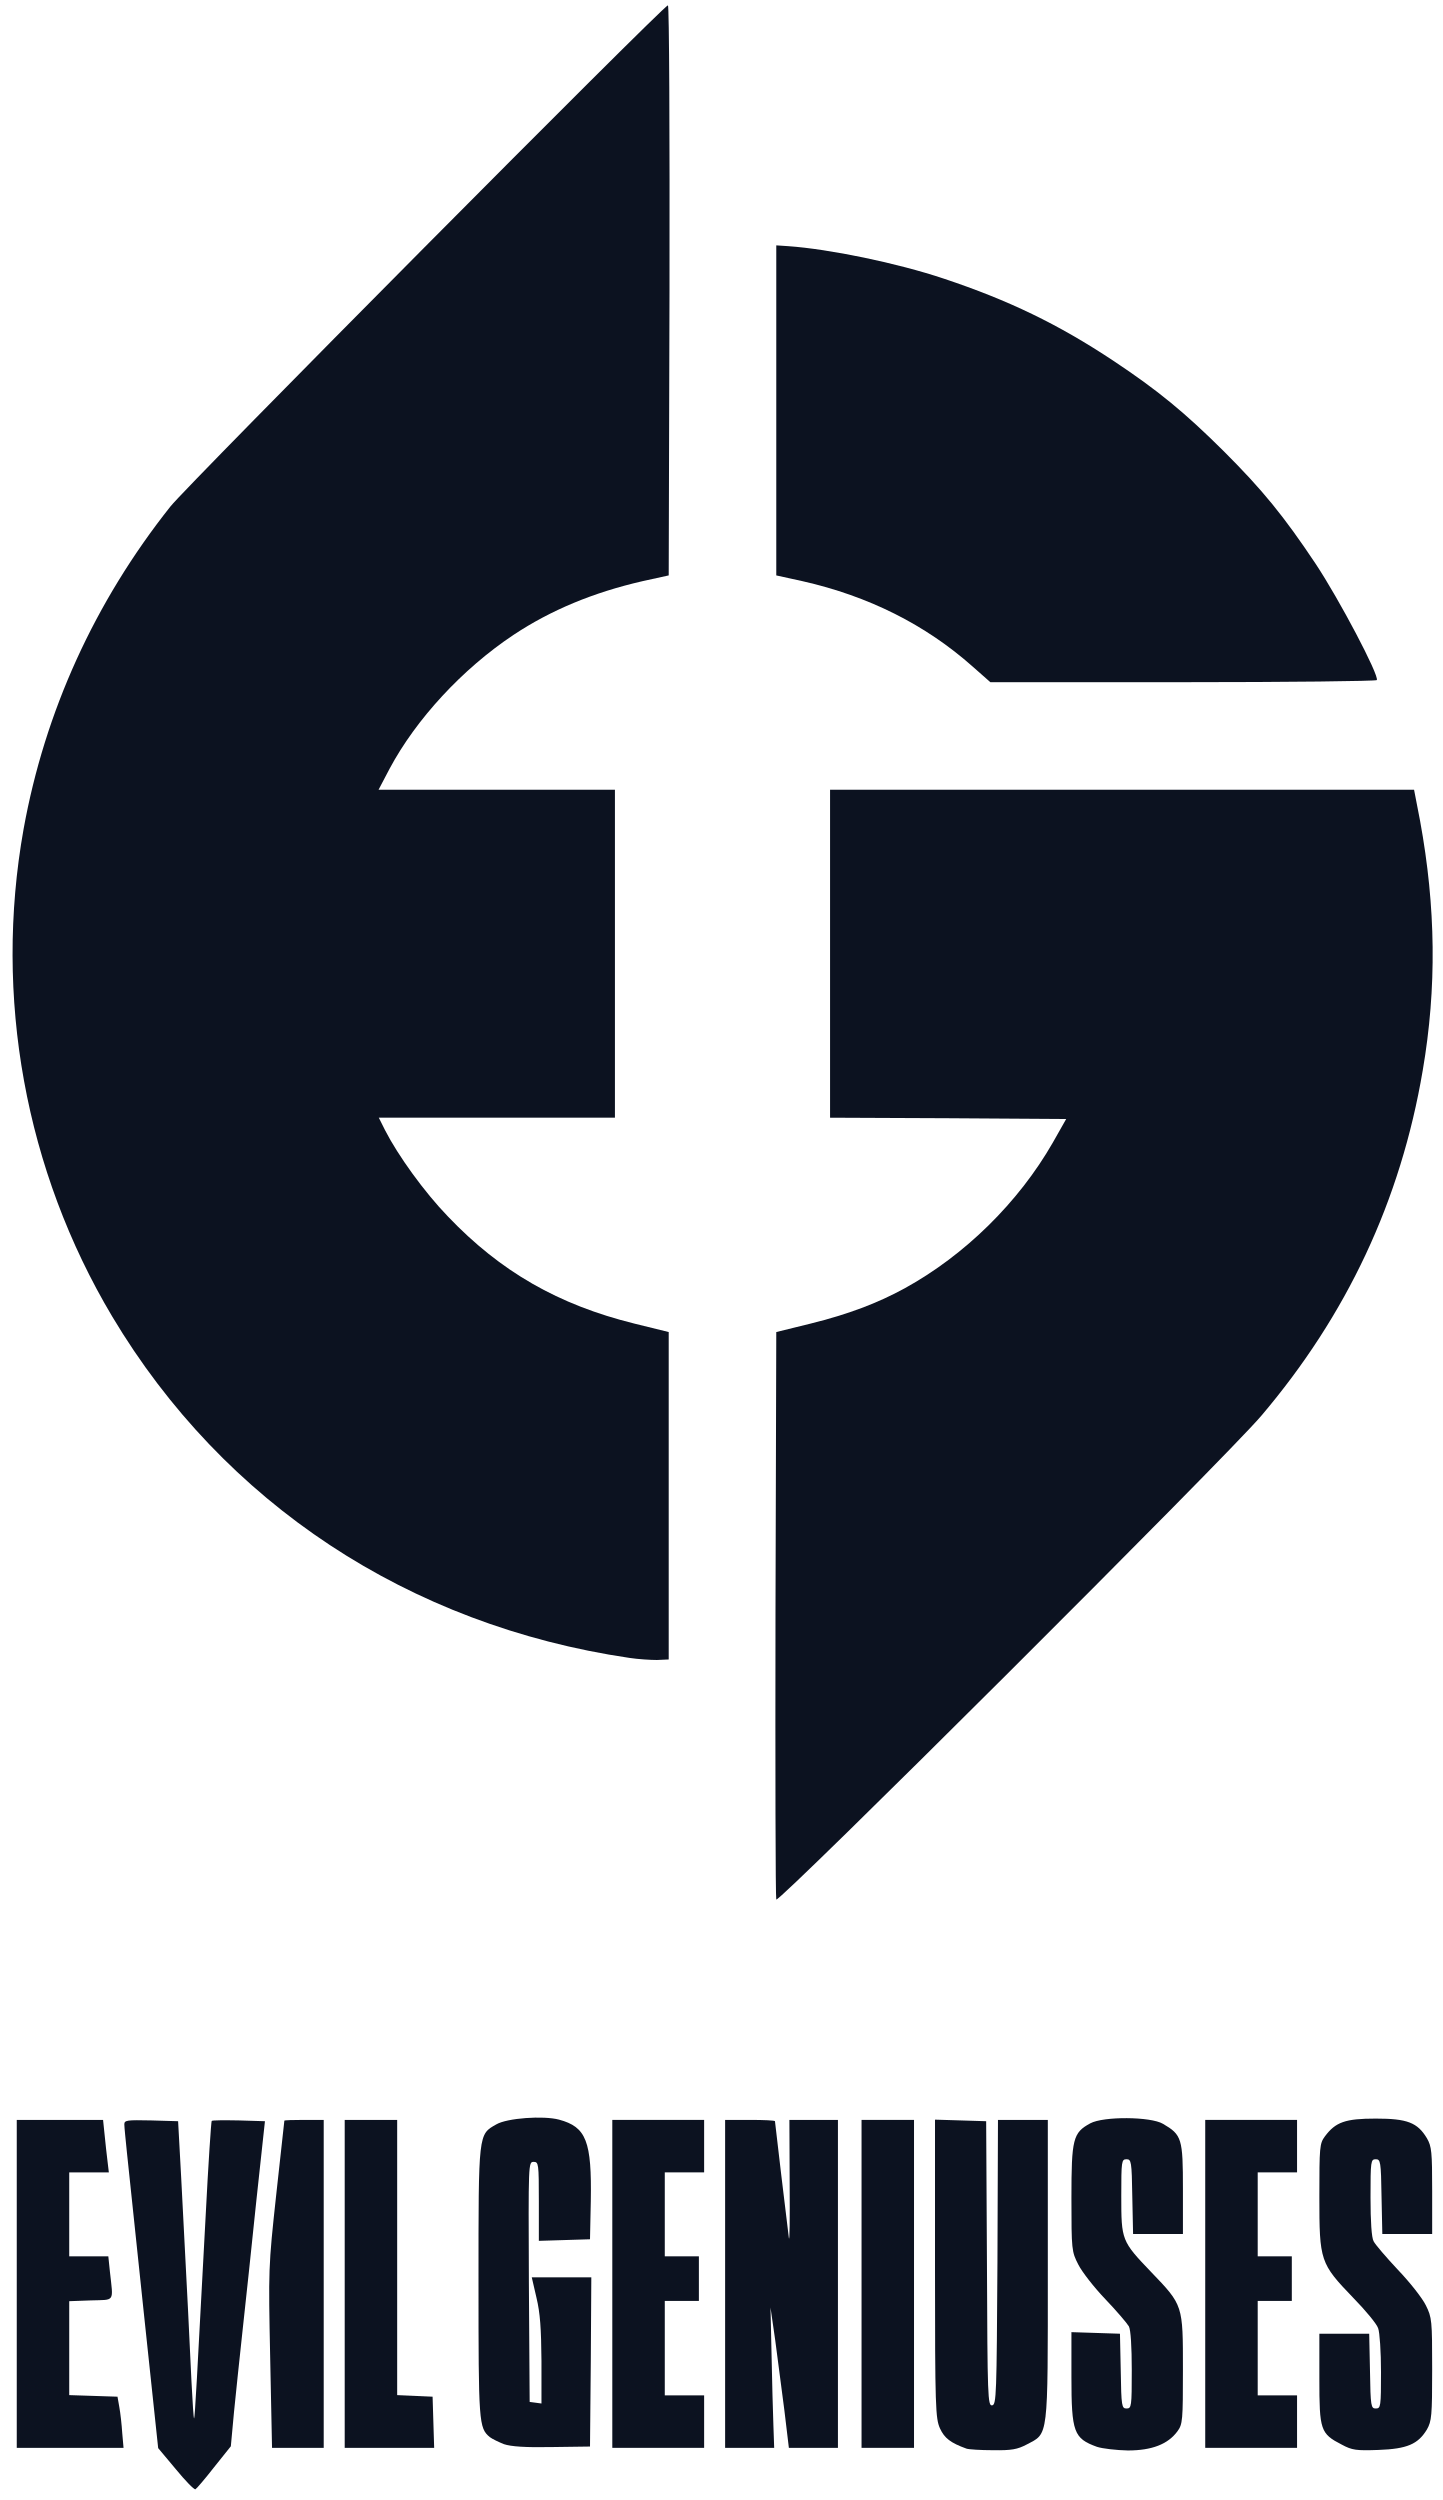
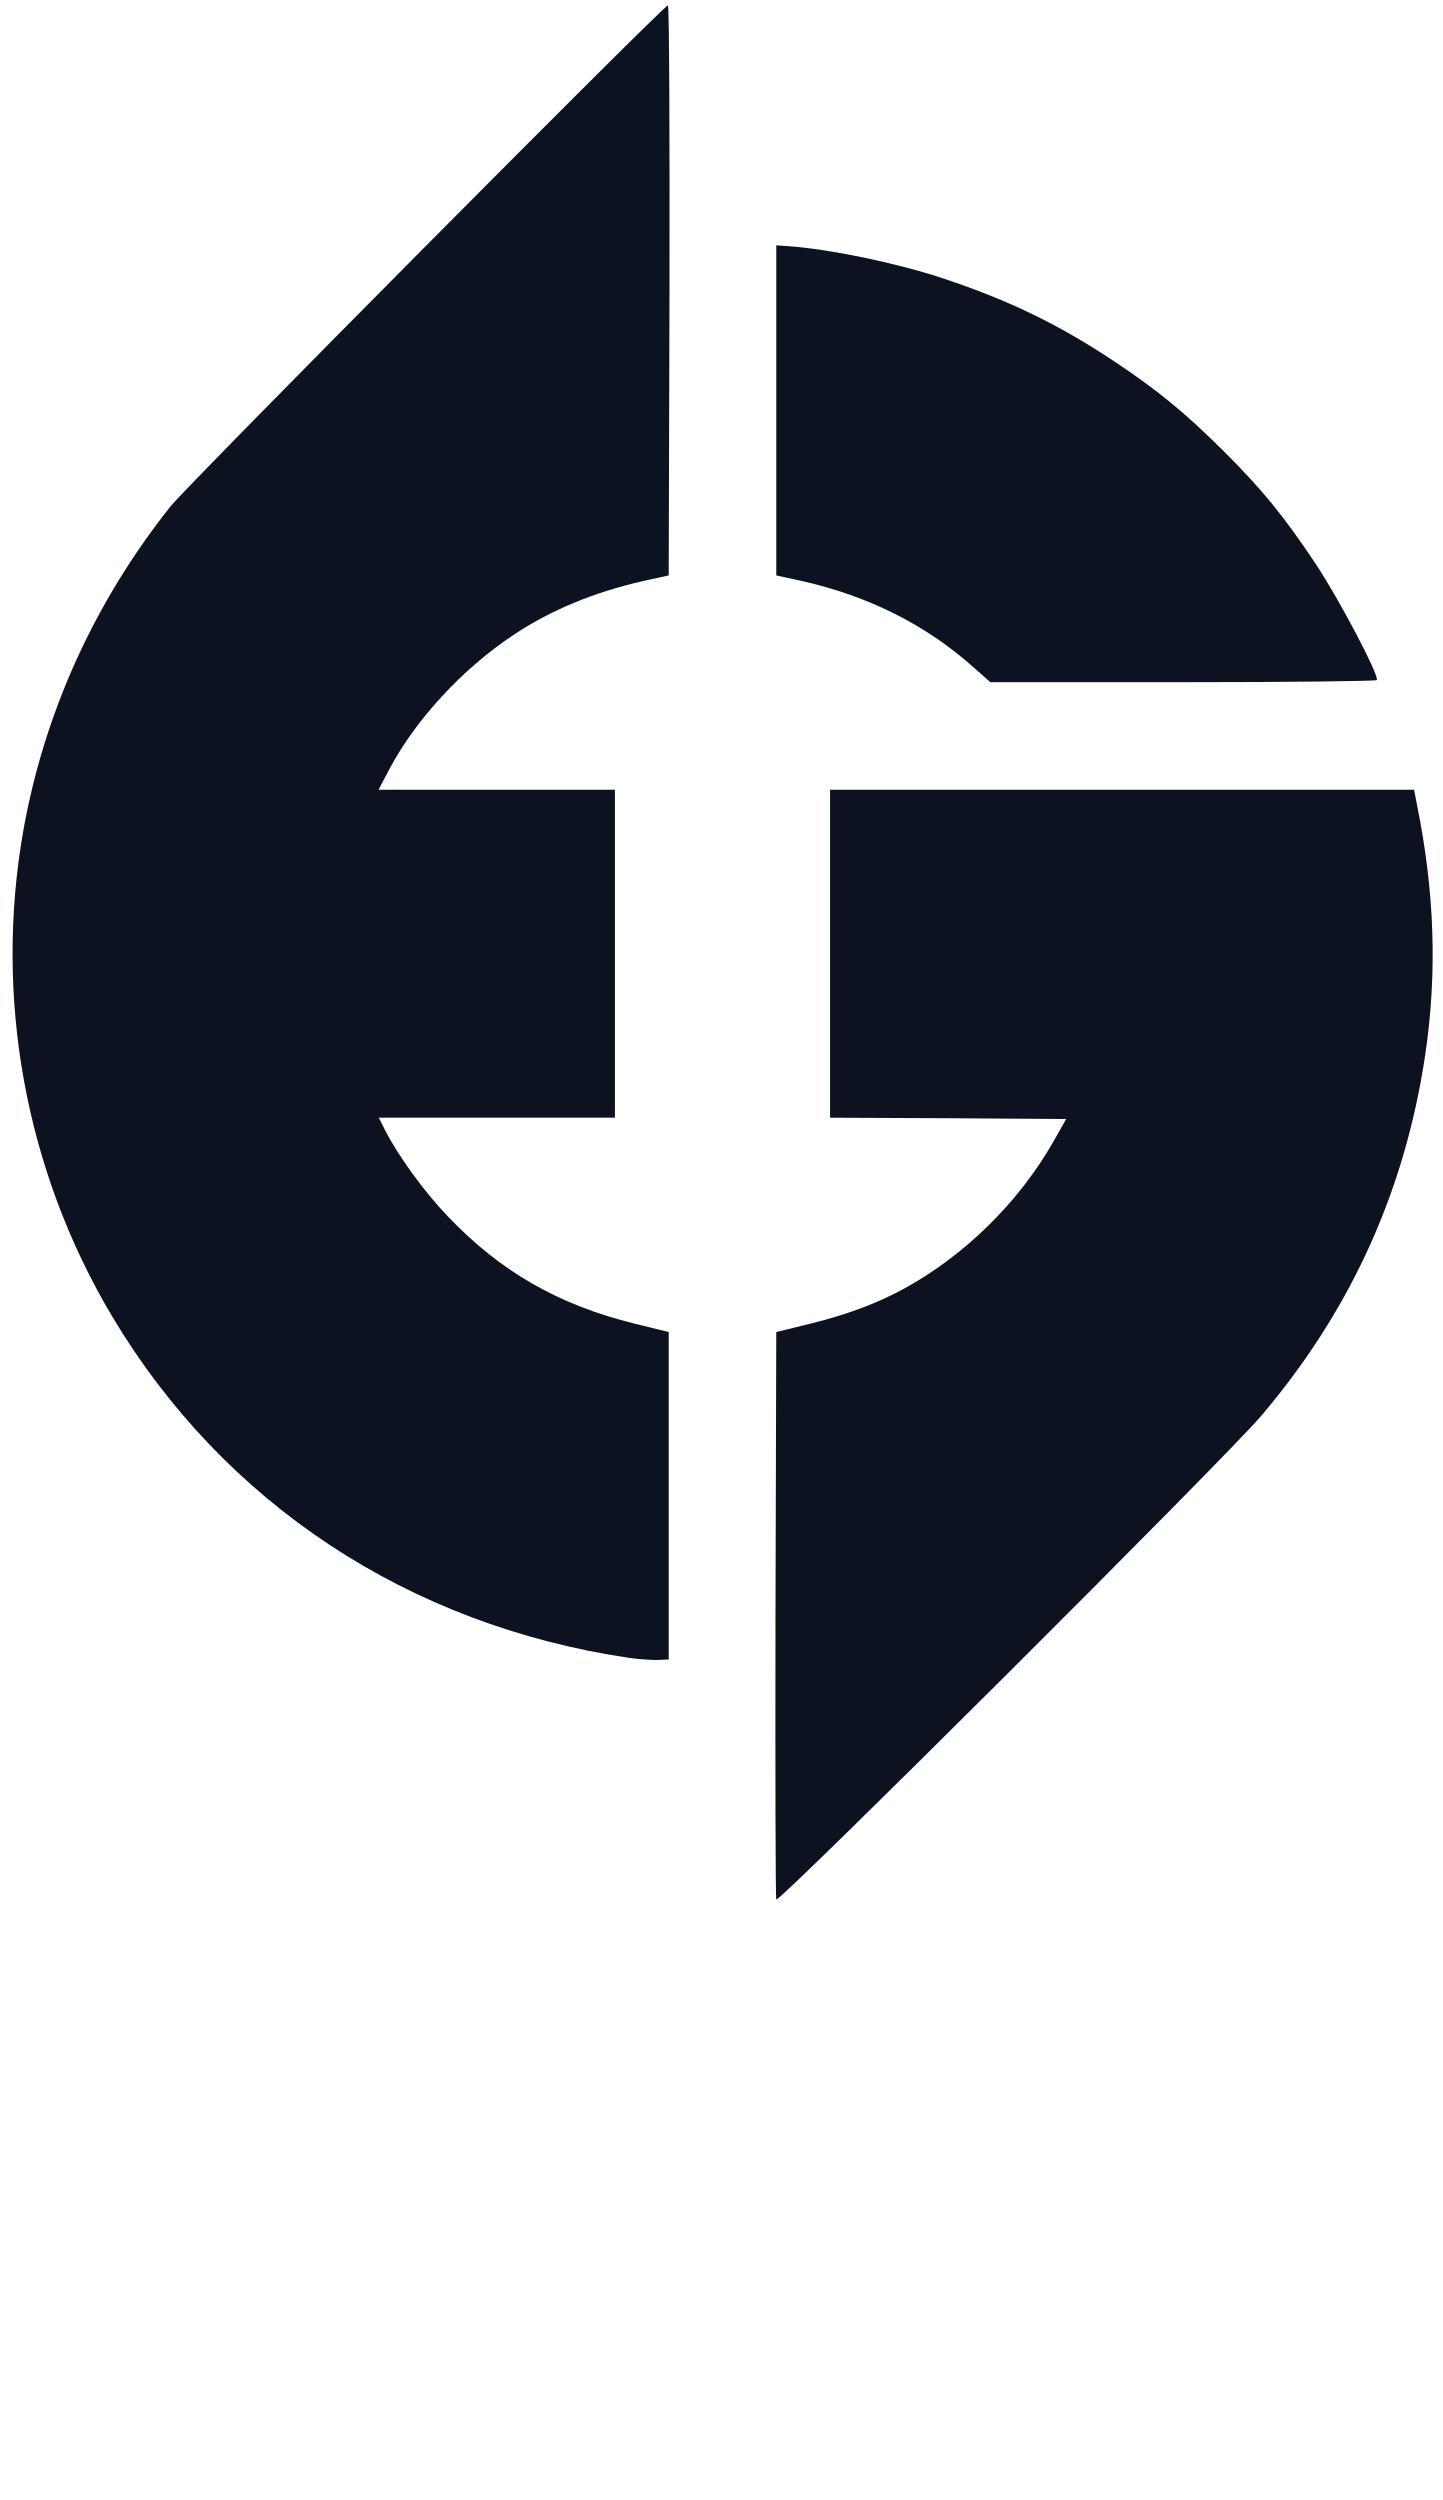
<svg xmlns="http://www.w3.org/2000/svg" version="1.0" width="161" height="279" viewBox="0 0 1610 2790" preserveAspectRatio="xMidYMid meet" id="svg2253">
  <defs id="defs2257" />
  <g id="layer101" transform="matrix(0.2927896,0,0,0.2927896,-1.794669,-5.7862)" style="fill:#0c1220;stroke:none">
-     <path d="m 676,9431 -67,-80 -55,-518 c -30,-285 -59,-558 -64,-608 -5,-49 -10,-98 -10,-108 0,-16 10,-17 103,-15 l 102,3 12,220 c 23,443 33,633 39,773 4,78 8,141 10,140 3,-3 11,-150 44,-772 10,-197 21,-360 23,-362 2,-3 49,-3 104,-2 l 99,3 -33,305 c -17,168 -41,388 -52,490 -11,102 -26,243 -33,314 l -12,130 -64,80 c -35,45 -67,82 -71,84 -5,2 -39,-33 -75,-77 z" id="path2222" />
-     <path d="m 3690,9353 c -61,-22 -84,-40 -101,-77 -17,-38 -19,-78 -19,-609 v -568 l 98,3 97,3 3,543 c 2,510 3,543 20,540 16,-3 17,-39 20,-546 l 2,-542 h 95 95 v 573 c 0,649 3,620 -80,664 -36,19 -58,23 -129,22 -47,0 -93,-3 -101,-6 z" id="path2224" />
-     <path d="m 4187,9346 c -88,-32 -97,-55 -97,-266 v -171 l 93,3 92,3 3,143 c 2,134 4,142 22,142 19,0 20,-7 20,-146 0,-89 -4,-154 -11,-167 -7,-12 -47,-59 -90,-104 -43,-45 -89,-104 -103,-132 -25,-49 -26,-55 -26,-253 0,-227 6,-249 72,-285 50,-27 230,-26 277,2 72,42 76,56 76,248 v 172 h -95 -95 l -3,-142 c -2,-135 -4,-143 -22,-143 -19,0 -20,7 -20,140 0,169 1,172 114,290 122,127 121,125 121,372 0,193 -1,208 -21,235 -36,49 -97,73 -189,73 -44,-1 -97,-7 -118,-14 z" id="path2226" />
-     <path d="m 5121,9338 c -82,-42 -86,-55 -86,-251 v -172 h 95 95 l 3,143 c 2,134 4,142 22,142 19,0 20,-7 20,-139 0,-77 -5,-152 -11,-167 -5,-16 -48,-68 -95,-116 -126,-131 -129,-140 -129,-385 0,-189 1,-203 21,-230 41,-55 78,-68 194,-68 120,0 159,15 195,75 18,31 20,52 20,200 v 165 h -95 -95 l -3,-142 c -2,-135 -4,-143 -22,-143 -19,0 -20,7 -20,146 0,90 4,154 12,167 6,12 48,61 93,109 45,47 93,108 106,135 23,46 24,58 24,243 0,178 -2,198 -20,230 -34,56 -75,74 -185,78 -84,3 -100,1 -139,-20 z" id="path2228" />
-     <path d="m 70,8725 v -625 h 164 165 l 6,58 c 3,31 8,76 11,100 l 5,42 h -75 -76 v 160 160 h 74 75 l 6,58 c 13,119 21,107 -72,110 l -83,3 v 179 179 l 92,3 92,3 7,40 c 4,22 9,66 11,98 l 5,57 H 273 70 Z" id="path2230" />
-     <path d="m 1036,9008 c -7,-338 -7,-347 23,-623 17,-154 31,-281 31,-282 0,-2 34,-3 75,-3 h 75 v 625 625 h -99 -98 z" id="path2232" />
-     <path d="m 1320,8725 v -625 h 100 100 v 525 524 l 68,3 67,3 3,98 3,97 h -171 -170 z" id="path2234" />
-     <path d="m 1927,9336 c -20,-8 -45,-20 -54,-27 -42,-35 -43,-55 -43,-591 0,-571 -1,-562 68,-601 41,-24 179,-34 239,-18 104,28 125,82 121,311 l -3,145 -97,3 -98,3 v -151 c 0,-144 -1,-150 -20,-150 -20,0 -20,5 -18,458 l 3,457 23,3 22,3 v -163 c -1,-122 -5,-182 -19,-240 l -18,-78 h 113 114 l -2,323 -3,322 -145,2 c -102,2 -156,-2 -183,-11 z" id="path2236" />
-     <path d="m 2340,8725 v -625 h 175 175 v 100 100 h -75 -75 v 160 160 h 65 65 v 85 85 h -65 -65 v 180 180 h 75 75 v 100 100 h -175 -175 z" id="path2238" />
-     <path d="m 2770,8725 v -625 h 95 c 52,0 95,2 95,5 0,5 44,374 53,445 3,19 4,-74 3,-207 l -1,-243 h 92 93 v 625 625 h -93 -94 l -17,-142 c -10,-79 -26,-199 -35,-268 l -18,-125 4,180 c 2,99 5,219 7,268 l 3,87 h -93 -94 z" id="path2240" />
-     <path d="m 3290,8725 v -625 h 100 100 v 625 625 h -100 -100 z" id="path2242" />
-     <path d="m 4600,8725 v -625 h 175 175 v 100 100 h -75 -75 v 160 160 h 65 65 v 85 85 h -65 -65 v 180 180 h 75 75 v 100 100 h -175 -175 z" id="path2244" />
    <path d="m 2965,7260 c -3,-8 -4,-498 -3,-1089 l 3,-1074 130,-32 c 145,-36 256,-78 360,-135 229,-126 434,-328 564,-555 l 51,-90 -450,-3 -450,-2 v -625 -625 h 1113 1113 l 23,119 c 60,328 64,636 10,951 -84,496 -289,932 -616,1317 -139,163 -1841,1860 -1848,1843 z" id="path2246" />
    <path d="M 2405,6339 C 1564,6215 859,5750 434,5038 102,4481 -18,3819 96,3180 177,2732 367,2314 656,1950 720,1869 2536,40 2552,40 c 5,0 7,489 6,1086 l -3,1087 -100,22 c -187,43 -349,110 -492,205 -195,130 -371,321 -472,510 l -42,80 h 450 451 v 625 625 h -450 -450 l 24,48 c 49,96 150,236 239,328 201,211 421,337 712,409 l 130,32 v 624 624 l -45,2 c -25,0 -72,-3 -105,-8 z" id="path2248" />
    <path d="m 3713,2560 c -179,-159 -396,-268 -648,-325 l -100,-22 V 1584 955 l 45,3 c 157,11 415,64 594,124 246,82 435,173 646,313 170,113 272,197 421,345 147,147 228,246 350,429 89,134 243,426 233,443 -3,4 -335,8 -739,8 h -734 z" id="path2250" />
  </g>
</svg>
